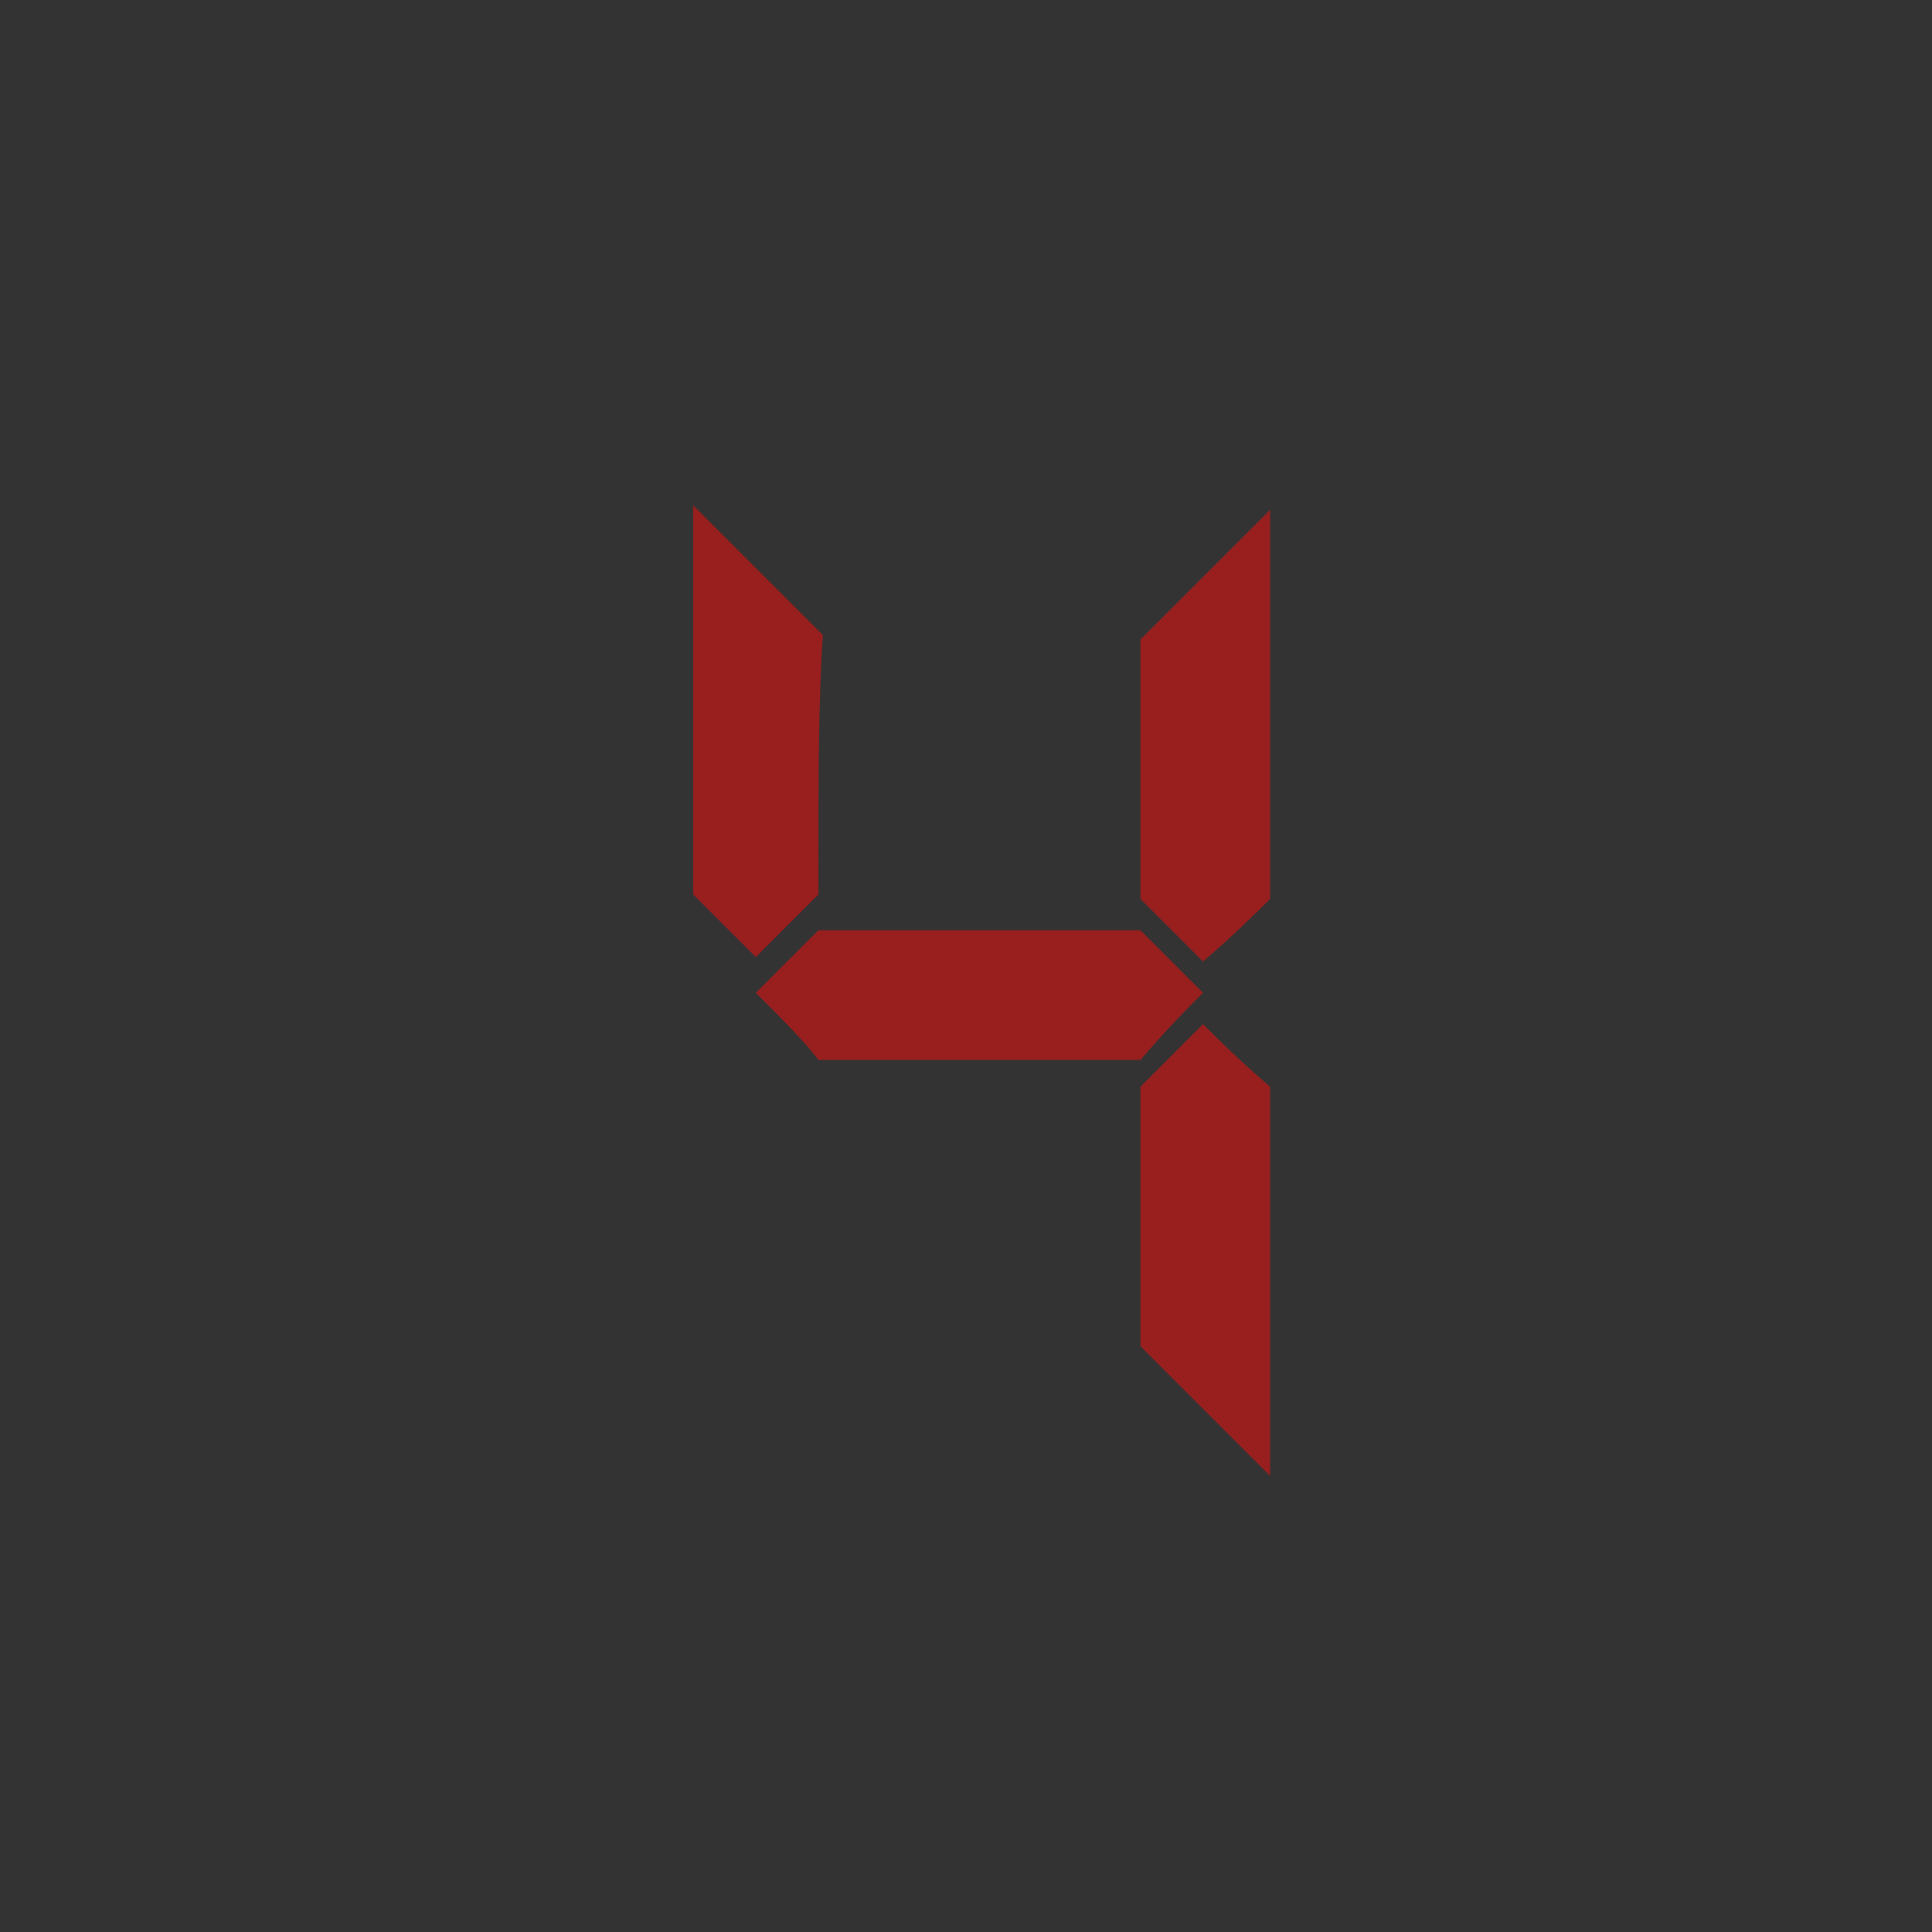
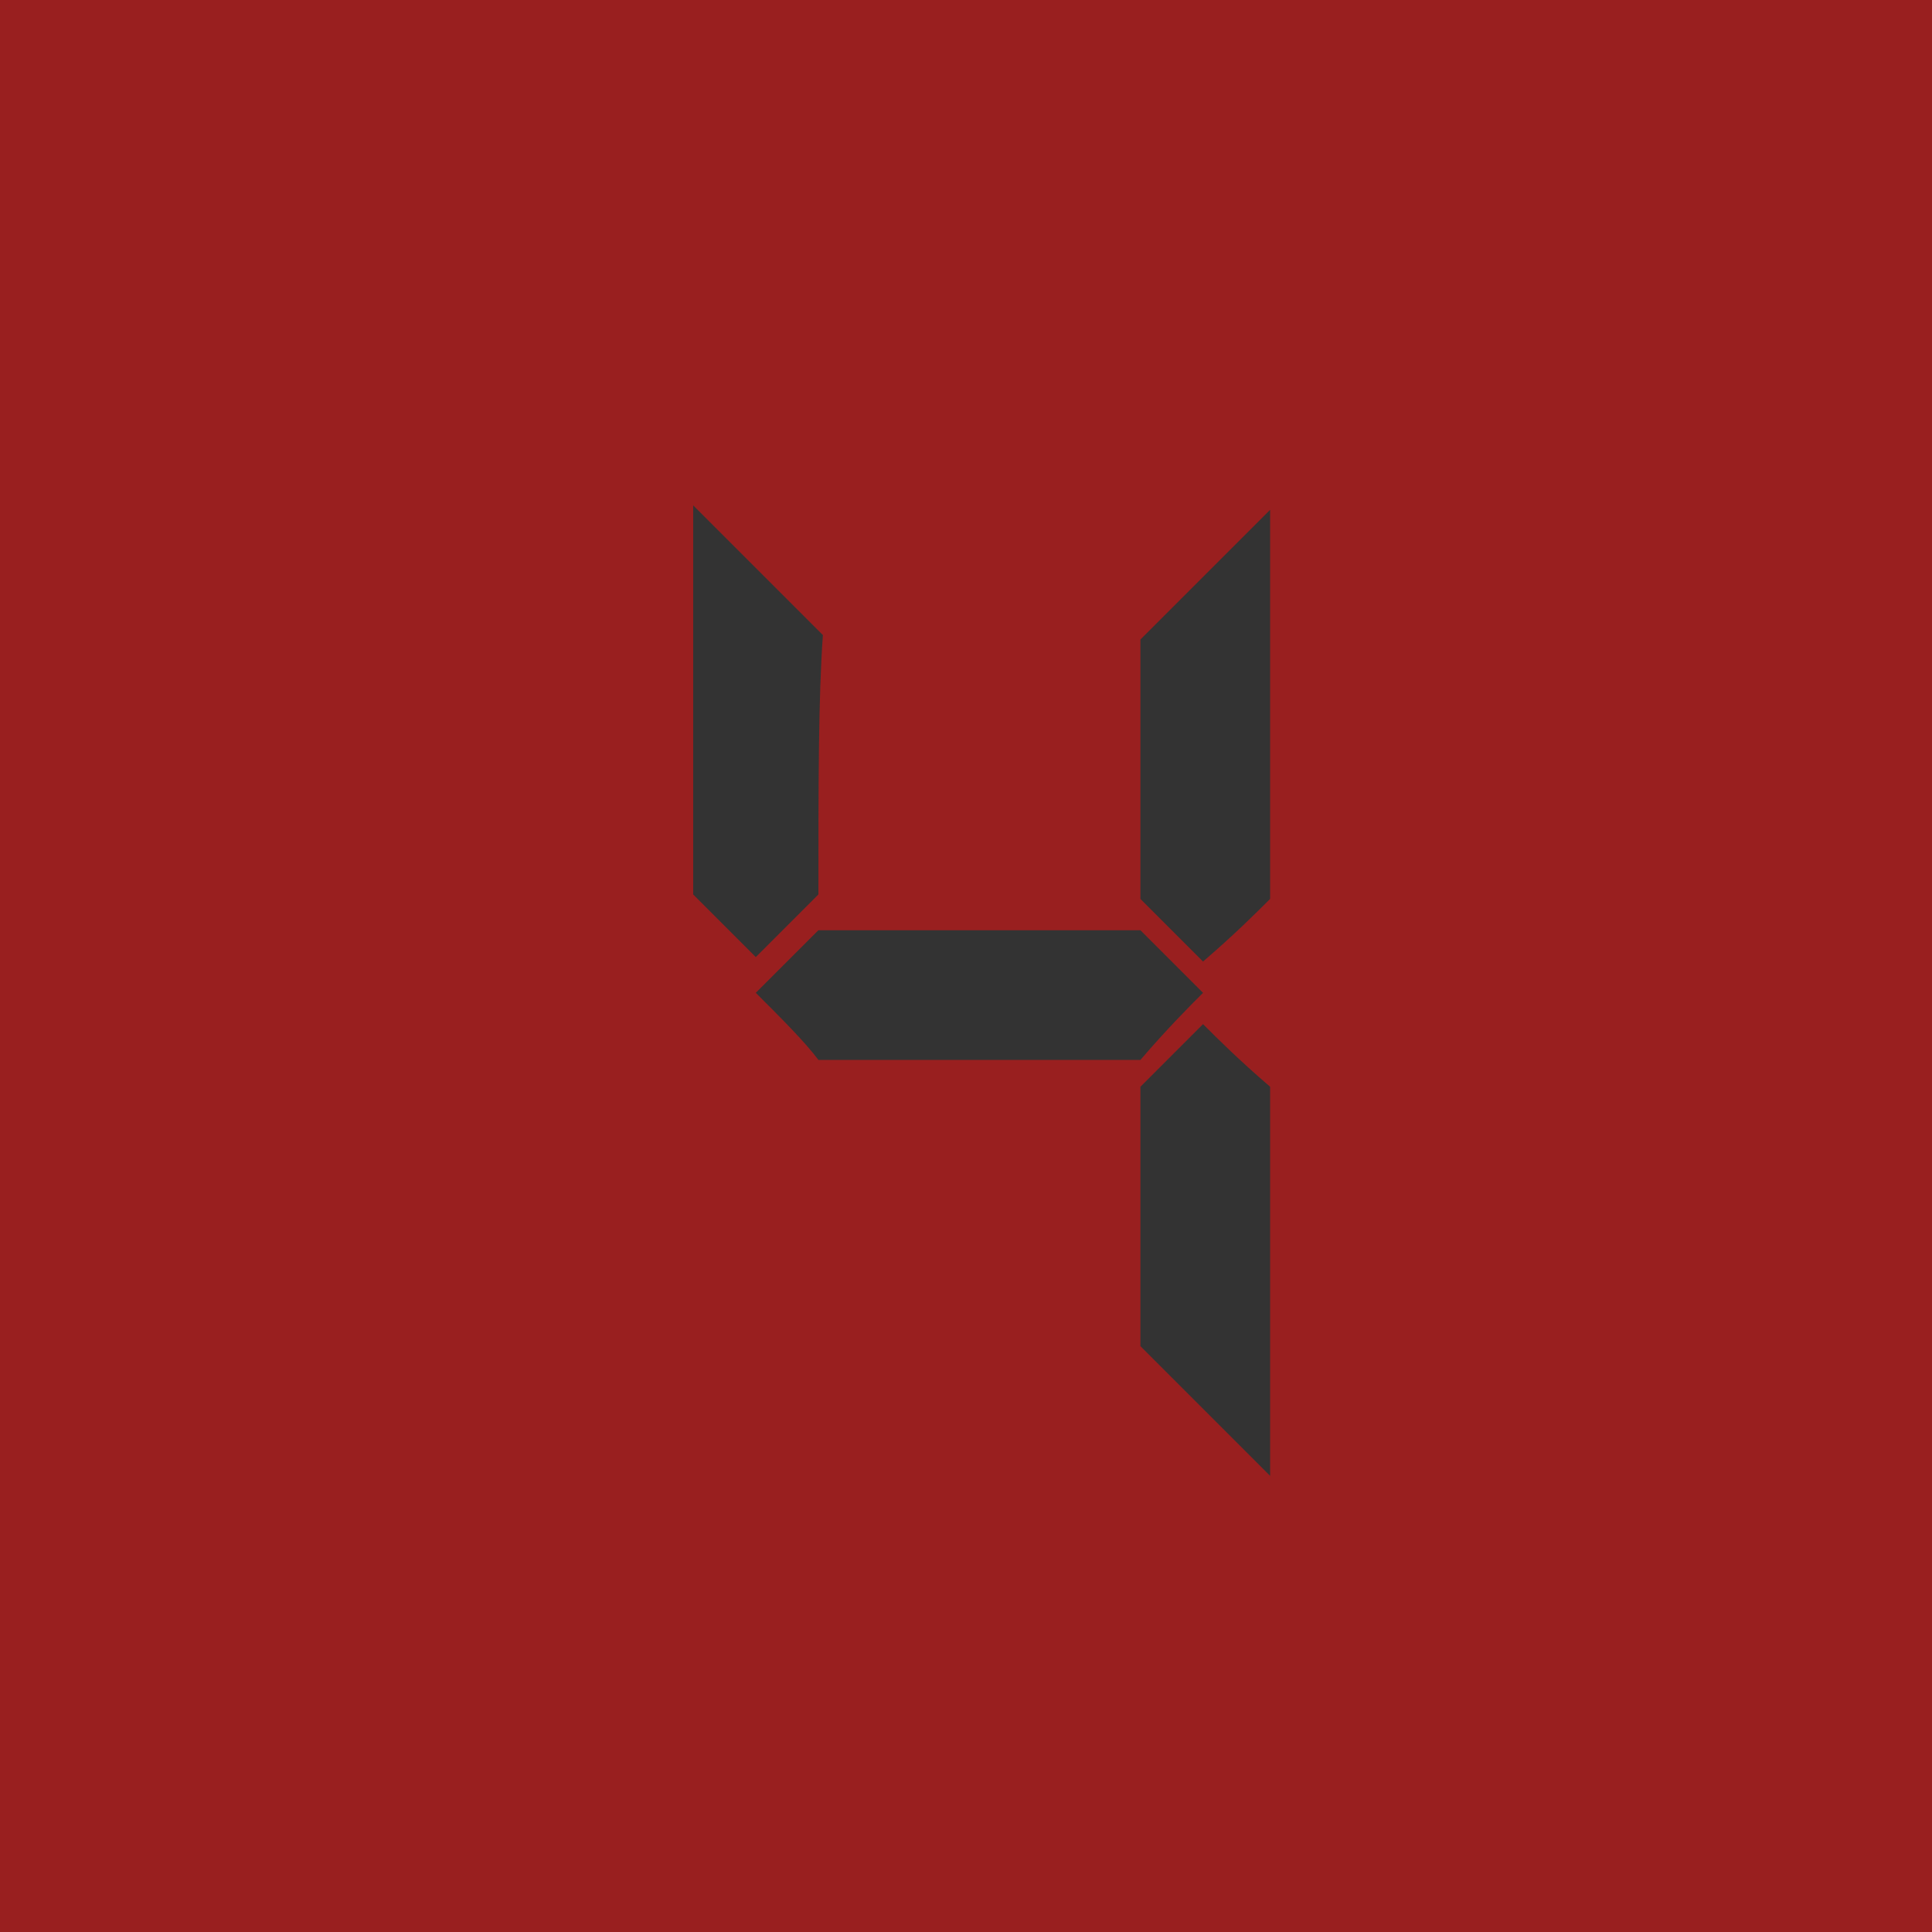
<svg xmlns="http://www.w3.org/2000/svg" viewBox="0 0 43.2 43.2">
-   <path fill="#333" d="m0,0 h43.2v43.2h-43.2z" />
-   <path fill="#991f1f" d="M18.3,20c-0.3,0.3-0.8,0.8-1.4,1.4c-0.3-0.3-0.8-0.8-1.4-1.4c0-1.9,0-4.8,0-8.7c0.6,0.6,1.6,1.6,2.9,2.9C18.3,15.6,18.3,17.5,18.3,20z M16.9,22.2c0.3-0.3,0.8-0.8,1.4-1.4c1.6,0,4,0,7.2,0c0.3,0.3,0.8,0.8,1.4,1.4c-0.3,0.3-0.8,0.8-1.4,1.5c-1.6,0-4,0-7.2,0C18,23.3,17.5,22.8,16.9,22.2z M25.5,14.3c0.6-0.6,1.6-1.6,2.9-2.9c0,1.9,0,4.8,0,8.7c-0.3,0.3-0.8,0.8-1.5,1.4c-0.3-0.3-0.8-0.8-1.4-1.4C25.5,18.7,25.5,16.8,25.5,14.3z M25.5,24.3c0.3-0.3,0.8-0.8,1.4-1.4c0.3,0.3,0.8,0.8,1.5,1.4c0,1.9,0,4.8,0,8.7c-0.6-0.6-1.6-1.6-2.9-2.9C25.5,28.8,25.5,26.9,25.5,24.3z" />
+   <path fill="#991f1f" d="m0,0 h43.2v43.2h-43.2z" />
+   <path fill="#333" d="M18.3,20c-0.3,0.3-0.8,0.8-1.4,1.4c-0.3-0.3-0.8-0.8-1.4-1.4c0-1.9,0-4.8,0-8.7c0.6,0.6,1.6,1.6,2.9,2.9C18.3,15.6,18.3,17.5,18.3,20z M16.9,22.2c0.3-0.3,0.8-0.8,1.4-1.4c1.6,0,4,0,7.2,0c0.3,0.3,0.8,0.8,1.4,1.4c-0.3,0.3-0.8,0.8-1.4,1.5c-1.6,0-4,0-7.2,0C18,23.3,17.5,22.8,16.9,22.2z M25.5,14.3c0.6-0.6,1.6-1.6,2.9-2.9c0,1.9,0,4.8,0,8.7c-0.3,0.3-0.8,0.8-1.5,1.4c-0.3-0.3-0.8-0.8-1.4-1.4C25.5,18.7,25.5,16.8,25.5,14.3z M25.5,24.3c0.3-0.3,0.8-0.8,1.4-1.4c0.3,0.3,0.8,0.8,1.5,1.4c0,1.9,0,4.8,0,8.7c-0.6-0.6-1.6-1.6-2.9-2.9C25.5,28.8,25.5,26.9,25.5,24.3z" />
</svg>
